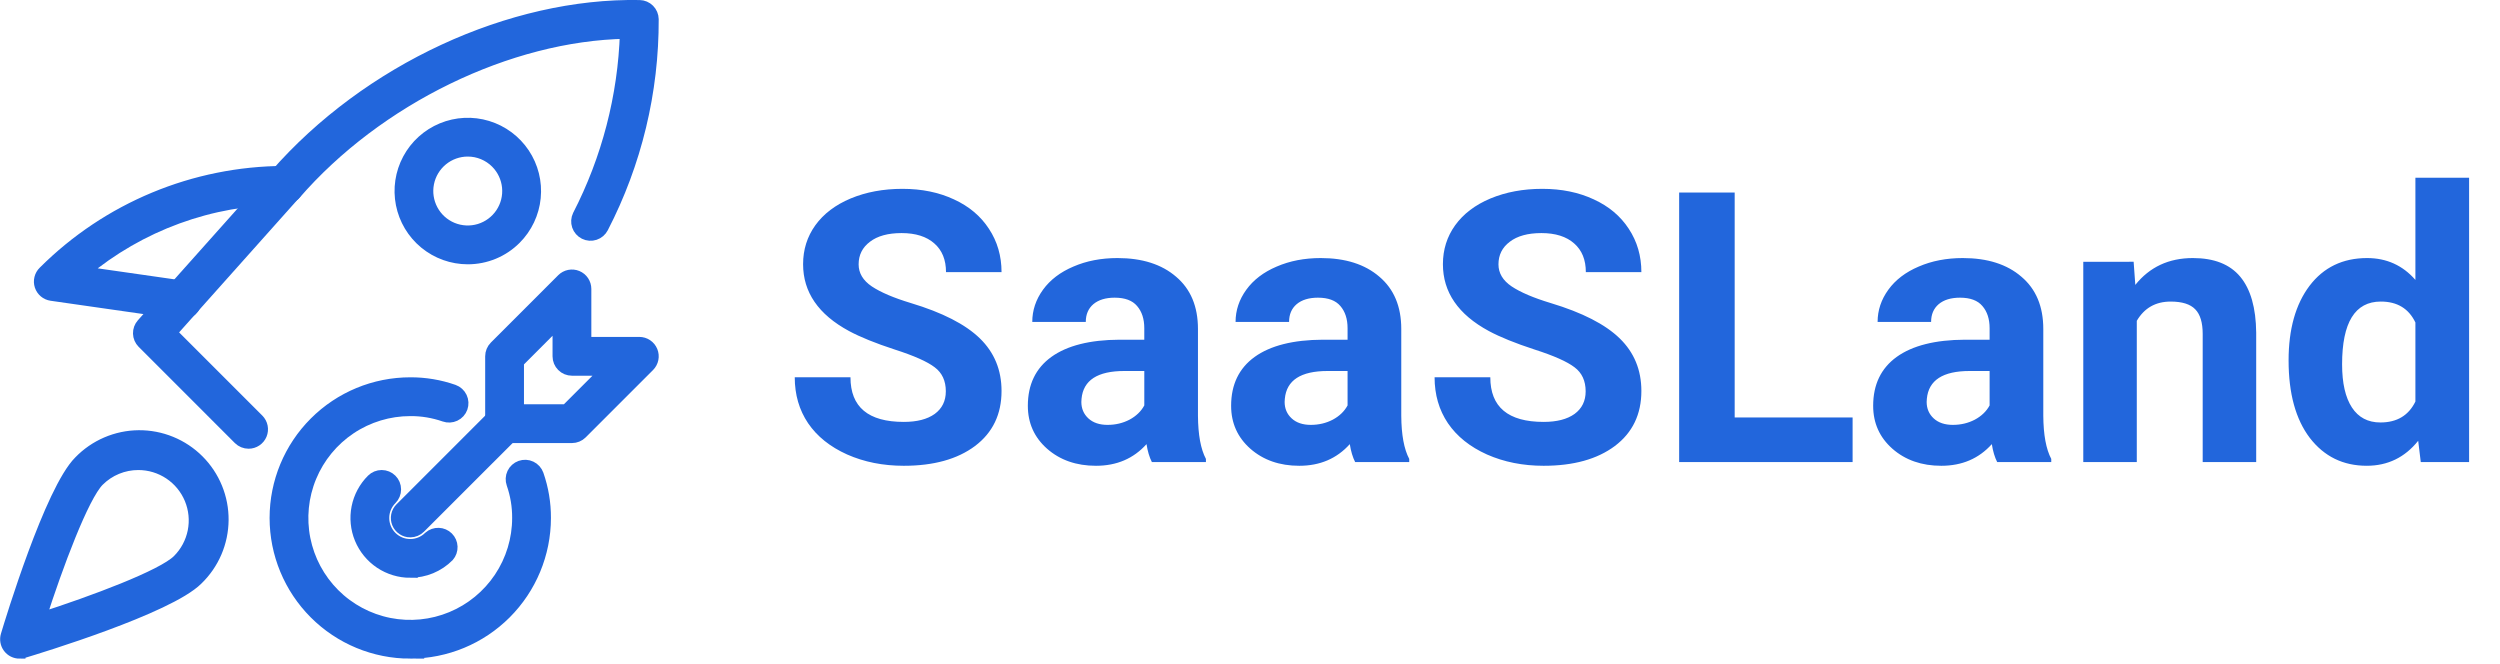
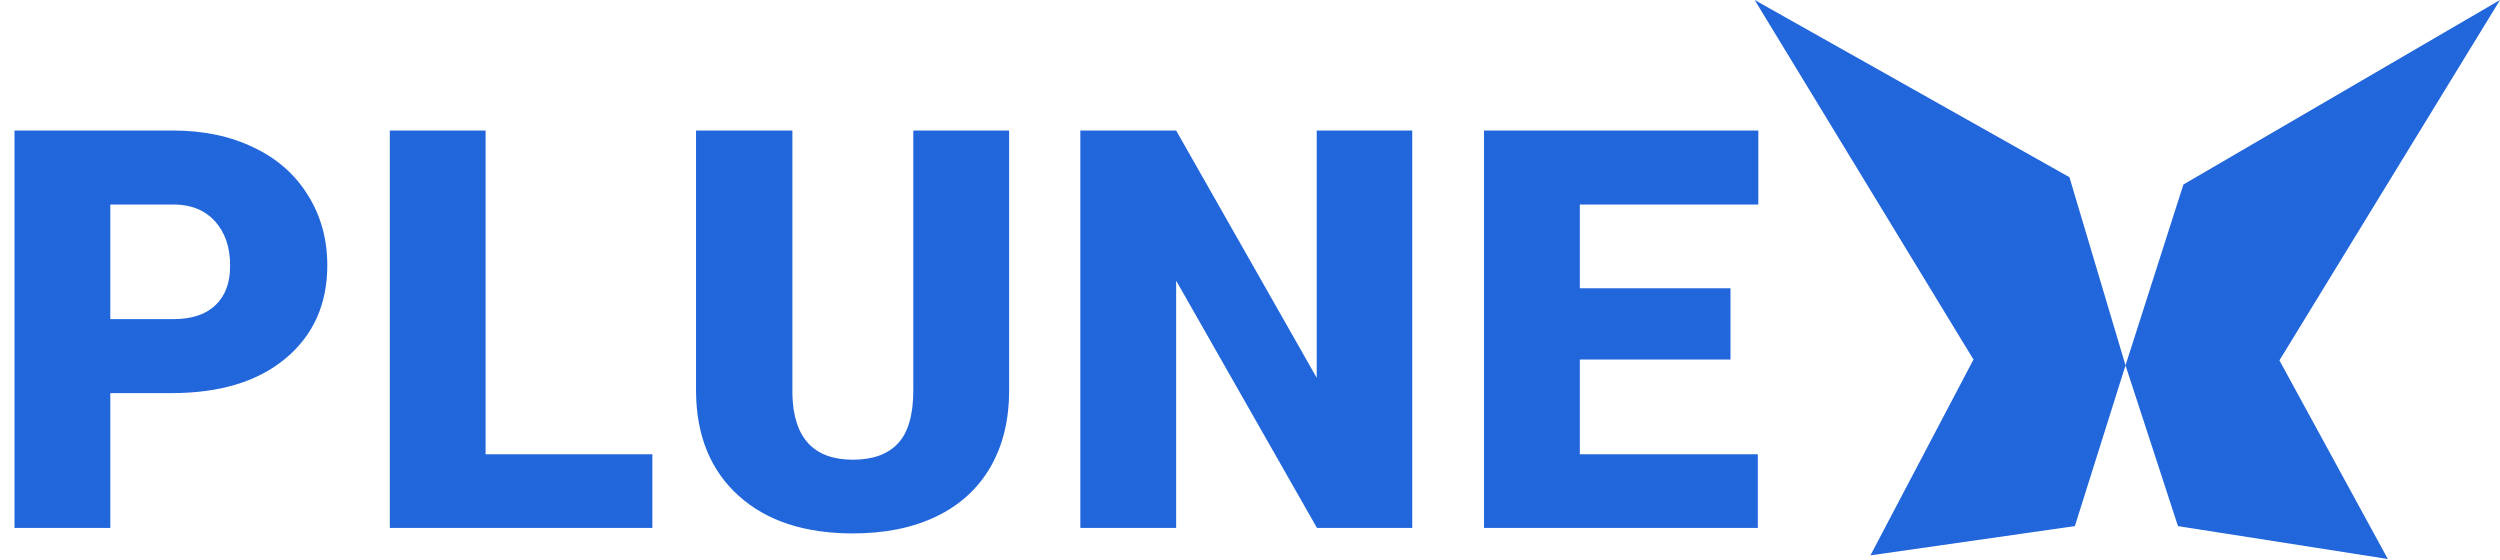
- <svg xmlns="http://www.w3.org/2000/svg" fill="none" height="56" viewBox="0 0 211 56" width="211">
-   <clipPath id="a">
-     <path d="m0 0h132.512v55.588h-132.512z" />
-   </clipPath>
-   <g fill="#2266dc">
-     <g clip-path="url(#a)" stroke="#2266dc">
-       <path d="m34.626 55.089c-3.016 0-5.908-1.198-8.041-3.331-2.132-2.133-3.331-5.025-3.331-8.041s1.198-5.908 3.331-8.041c2.133-2.133 5.025-3.331 8.041-3.331 1.245-.006 2.482.201 3.657.612.284.101.516.311.645.584s.145.585.044.869c-.101.284-.311.516-.584.645-.273.129-.585.145-.869.044-.93-.324-1.908-.487-2.893-.48-1.8 0-3.559.534-5.056 1.534-1.496 1-2.663 2.421-3.352 4.084-.689 1.663-.869 3.493-.518 5.258.351 1.765 1.218 3.387 2.49 4.659 1.273 1.273 2.894 2.139 4.659 2.49 1.765.351 3.595.171 5.258-.518 1.663-.689 3.084-1.855 4.084-3.352 1-1.496 1.534-3.256 1.534-5.056.007-.985-.156-1.963-.48-2.893-.05-.141-.072-.29-.065-.439.007-.149.044-.295.108-.43.064-.135.154-.256.265-.356.111-.1.24-.177.381-.228.141-.05.29-.072.439-.065.149.007.295.044.43.108s.256.154.356.265c.1.111.177.24.228.381.411 1.175.618 2.412.612 3.657-.004 3.015-1.204 5.905-3.336 8.037-2.132 2.131-5.023 3.33-8.038 3.333z" />
-       <path d="m34.627 48.266c-.899 0-1.779-.267-2.527-.766-.748-.5-1.331-1.21-1.675-2.041-.344-.831-.434-1.746-.259-2.628.175-.882.609-1.693 1.245-2.329.213-.213.502-.333.804-.333.301 0 .591.12.804.333.213.213.333.502.333.804 0 .302-.12.591-.333.804-.427.426-.667 1.005-.667 1.608s.239 1.182.665 1.609c.426.427 1.005.667 1.608.667s1.182-.239 1.609-.665c.217-.189.497-.289.785-.28.288.009.561.128.765.331.204.203.324.476.334.763.011.288-.088.569-.276.786-.421.424-.923.76-1.475.989s-1.144.346-1.741.344z" />
-       <path d="m34.626 44.854c-.225.001-.445-.066-.632-.191-.187-.125-.333-.302-.419-.51s-.109-.436-.065-.657c.044-.221.152-.423.312-.582l7.96-7.96c.106-.106.231-.189.369-.246.138-.057.286-.087.435-.087s.297.029.435.087c.138.057.263.141.369.246s.189.231.246.369c.057.138.086.286.086.435s-.029.297-.086.435c-.057.138-.141.263-.246.369l-7.96 7.959c-.212.212-.5.332-.8.332z" />
-       <path d="m48.272 36.895h-5.686c-.301-0-.591-.12-.804-.333-.213-.213-.333-.502-.333-.804v-5.686c0-.301.12-.591.332-.805l5.686-5.686c.159-.159.362-.267.583-.311.221-.044.449-.021.657.065.208.086.385.232.51.419.125.187.192.407.192.632v4.549h4.549c.225 0.0.445.067.632.192.187.125.333.303.419.51.086.208.109.436.065.657-.044.221-.152.423-.311.583l-5.686 5.686c-.214.212-.503.332-.805.332zm-4.549-2.274h4.078l3.411-3.411h-2.94c-.301-0-.591-.12-.804-.333-.213-.213-.333-.502-.333-.804v-2.941l-3.412 3.416z" />
-       <path d="m20.981 37.372c-.302 0-.591-.119-.805-.332l-8.119-8.119c-.206-.205-.325-.482-.333-.772s.096-.573.29-.79l10.96-12.281c.076-.109.168-.206.273-.287 7.795-8.931 19.91-14.488 30.736-14.288.293.007.572.127.779.334.207.208.326.487.332.781.023 6.118-1.431 12.15-4.24 17.585-.137.266-.372.467-.657.561s-.594.071-.861-.063c-.268-.134-.472-.367-.568-.65-.097-.283-.077-.593.053-.862 2.459-4.778 3.826-10.044 4-15.415-9.864.177-20.964 5.551-27.953 13.629-.047.056-.101.106-.159.15l-10.28 11.52 7.357 7.357c.159.159.267.362.311.583.044.221.021.449-.065.657-.086.208-.232.385-.419.51-.187.125-.407.192-.632.192z" />
-       <path d="m15.389 26.461c-.054.001-.108-.003-.161-.011l-10.888-1.561c-.21-.03-.408-.118-.571-.254-.163-.136-.284-.316-.351-.517-.066-.202-.075-.418-.024-.625.05-.206.158-.395.31-.543 5.389-5.384 12.689-8.42 20.307-8.445.302 0 .591.12.804.333.213.213.333.502.333.804 0 .302-.12.591-.333.804s-.502.333-.804.333c-6.209.018-12.216 2.212-16.975 6.2l8.517 1.221c.285.04.545.187.726.411.181.224.271.508.25.796-.021.287-.149.556-.36.752s-.489.305-.777.304z" />
-       <path d="m39.478 21.807c-1.315-.001-2.588-.458-3.604-1.293s-1.71-1.996-1.966-3.286c-.255-1.29-.056-2.628.565-3.787.621-1.159 1.624-2.067 2.839-2.569s2.567-.568 3.824-.185c1.258.383 2.344 1.189 3.074 2.283.73 1.094 1.058 2.406.928 3.715s-.709 2.531-1.639 3.46c-.528.528-1.155.947-1.845 1.232-.69.285-1.43.431-2.176.43zm0-9.093c-.789 0-1.553.274-2.162.774s-1.027 1.196-1.181 1.97c-.154.773-.035 1.576.337 2.272.372.696.973 1.241 1.701 1.542s1.539.342 2.294.113c.755-.229 1.407-.712 1.845-1.367.438-.655.636-1.443.559-2.227s-.423-1.519-.981-2.077c-.316-.318-.693-.569-1.107-.741-.414-.172-.858-.26-1.306-.259zm3.216 6.627h.023z" />
-       <path d="m1.649 55.089c-.177 0-.352-.041-.511-.12-.159-.079-.296-.195-.402-.337-.106-.142-.177-.307-.208-.482-.031-.175-.02-.354.031-.524.373-1.244 3.714-12.237 6.152-14.671.649-.671 1.424-1.206 2.282-1.575.858-.368 1.78-.562 2.713-.57.933-.008 1.859.17 2.723.524.864.354 1.648.876 2.308 1.536.66.66 1.181 1.445 1.535 2.309.353.864.531 1.79.522 2.723s-.203 1.856-.571 2.713c-.369.858-.904 1.633-1.576 2.281-2.436 2.432-13.427 5.773-14.671 6.146-.107.029-.216.044-.327.045zm10.03-15.918c-.625-.001-1.244.121-1.822.359-.578.238-1.103.589-1.545 1.031-1.312 1.315-3.5 7.184-4.937 11.662 4.476-1.442 10.348-3.625 11.66-4.937.665-.664 1.119-1.511 1.303-2.433.184-.922.09-1.878-.269-2.747-.36-.869-.969-1.611-1.751-2.134-.782-.522-1.701-.801-2.642-.801z" />
-     </g>
-     <path d="m79.828 33.031c0-.885-.312-1.562-.938-2.031-.625-.479-1.75-.979-3.375-1.5-1.625-.531-2.911-1.052-3.859-1.562-2.583-1.396-3.875-3.276-3.875-5.641 0-1.229.344-2.323 1.031-3.281.698-.969 1.693-1.724 2.984-2.266 1.302-.542 2.76-.812 4.375-.812 1.625 0 3.073.297 4.344.891 1.271.583 2.255 1.411 2.953 2.484.708 1.073 1.062 2.292 1.062 3.656h-4.687c0-1.042-.328-1.849-.984-2.422-.656-.583-1.578-.875-2.766-.875-1.146 0-2.037.245-2.672.734-.635.479-.953 1.115-.953 1.906 0 .74.37 1.359 1.109 1.859.75.5 1.849.969 3.297 1.406 2.667.802 4.609 1.797 5.828 2.984 1.219 1.188 1.828 2.667 1.828 4.438 0 1.969-.745 3.516-2.234 4.641-1.49 1.115-3.495 1.672-6.016 1.672-1.75 0-3.344-.318-4.781-.953-1.438-.646-2.537-1.526-3.297-2.641-.75-1.115-1.125-2.406-1.125-3.875h4.703c0 2.51 1.5 3.766 4.5 3.766 1.115 0 1.984-.224 2.609-.672.625-.458.938-1.094.938-1.906zm17.391 5.969c-.208-.406-.359-.911-.453-1.516-1.094 1.219-2.516 1.828-4.266 1.828-1.656 0-3.031-.479-4.125-1.438-1.083-.958-1.625-2.167-1.625-3.625 0-1.792.661-3.167 1.984-4.125 1.333-.958 3.255-1.443 5.766-1.453h2.078v-.969c0-.781-.203-1.406-.609-1.875-.396-.469-1.026-.703-1.891-.703-.76 0-1.359.182-1.797.547-.427.365-.641.865-.641 1.5h-4.516c0-.979.302-1.885.906-2.719.604-.833 1.458-1.484 2.563-1.953 1.104-.479 2.344-.719 3.719-.719 2.083 0 3.734.526 4.953 1.578 1.229 1.042 1.843 2.51 1.843 4.406v7.328c.011 1.604.235 2.818.672 3.641v.266zm-3.734-3.141c.667 0 1.281-.146 1.844-.438.562-.302.979-.703 1.25-1.203v-2.906h-1.688c-2.26 0-3.463.781-3.609 2.344l-.016.266c0 .562.198 1.026.594 1.391.396.365.938.547 1.625.547zm20.891 3.141c-.208-.406-.359-.911-.453-1.516-1.094 1.219-2.516 1.828-4.266 1.828-1.656 0-3.031-.479-4.125-1.438-1.083-.958-1.625-2.167-1.625-3.625 0-1.792.662-3.167 1.985-4.125 1.333-.958 3.255-1.443 5.765-1.453h2.078v-.969c0-.781-.203-1.406-.609-1.875-.396-.469-1.026-.703-1.891-.703-.76 0-1.359.182-1.796.547-.428.365-.641.865-.641 1.5h-4.516c0-.979.302-1.885.907-2.719.604-.833 1.458-1.484 2.562-1.953 1.104-.479 2.344-.719 3.719-.719 2.083 0 3.734.526 4.953 1.578 1.229 1.042 1.844 2.51 1.844 4.406v7.328c.01 1.604.234 2.818.672 3.641v.266zm-3.734-3.141c.666 0 1.281-.146 1.843-.438.563-.302.98-.703 1.25-1.203v-2.906h-1.687c-2.261 0-3.464.781-3.609 2.344l-.016.266c0 .562.198 1.026.594 1.391.395.365.937.547 1.625.547zm23.187-2.828c0-.885-.312-1.562-.937-2.031-.625-.479-1.75-.979-3.375-1.5-1.625-.531-2.912-1.052-3.86-1.562-2.583-1.396-3.875-3.276-3.875-5.641 0-1.229.344-2.323 1.031-3.281.698-.969 1.693-1.724 2.985-2.266 1.302-.542 2.76-.812 4.375-.812 1.625 0 3.073.297 4.344.891 1.27.583 2.255 1.411 2.953 2.484.708 1.073 1.062 2.292 1.062 3.656h-4.687c0-1.042-.328-1.849-.985-2.422-.656-.583-1.578-.875-2.765-.875-1.146 0-2.037.245-2.672.734-.636.479-.953 1.115-.953 1.906 0 .74.37 1.359 1.109 1.859.75.5 1.849.969 3.297 1.406 2.667.802 4.609 1.797 5.828 2.984s1.828 2.667 1.828 4.438c0 1.969-.745 3.516-2.234 4.641-1.49 1.115-3.495 1.672-6.016 1.672-1.75 0-3.343-.318-4.781-.953-1.438-.646-2.536-1.526-3.297-2.641-.75-1.115-1.125-2.406-1.125-3.875h4.703c0 2.51 1.5 3.766 4.5 3.766 1.115 0 1.985-.224 2.61-.672.625-.458.937-1.094.937-1.906zm12.578 2.203h9.953v3.766h-14.64v-22.75h4.687zm22.156 3.766c-.208-.406-.359-.911-.453-1.516-1.093 1.219-2.515 1.828-4.265 1.828-1.656 0-3.032-.479-4.125-1.438-1.084-.958-1.625-2.167-1.625-3.625 0-1.792.661-3.167 1.984-4.125 1.333-.958 3.255-1.443 5.766-1.453h2.078v-.969c0-.781-.203-1.406-.61-1.875-.395-.469-1.026-.703-1.89-.703-.761 0-1.36.182-1.797.547-.427.365-.641.865-.641 1.5h-4.515c0-.979.302-1.885.906-2.719.604-.833 1.458-1.484 2.563-1.953 1.104-.479 2.343-.719 3.718-.719 2.084 0 3.735.526 4.953 1.578 1.23 1.042 1.844 2.51 1.844 4.406v7.328c.011 1.604.235 2.818.672 3.641v.266zm-3.734-3.141c.667 0 1.281-.146 1.844-.438.562-.302.979-.703 1.25-1.203v-2.906h-1.688c-2.26 0-3.463.781-3.609 2.344l-.016.266c0 .562.198 1.026.594 1.391s.938.547 1.625.547zm15.25-13.766.141 1.953c1.208-1.51 2.828-2.266 4.859-2.266 1.792 0 3.125.526 4 1.578s1.323 2.625 1.344 4.719v10.922h-4.516v-10.812c0-.958-.208-1.651-.625-2.078-.416-.438-1.109-.656-2.078-.656-1.271 0-2.224.542-2.859 1.625v11.922h-4.516v-16.906zm13.078 8.328c0-2.635.589-4.734 1.766-6.297 1.187-1.562 2.807-2.344 4.859-2.344 1.646 0 3.005.615 4.078 1.844v-8.625h4.532v24h-4.079l-.218-1.797c-1.125 1.406-2.573 2.109-4.344 2.109-1.99 0-3.589-.781-4.797-2.344-1.198-1.573-1.797-3.755-1.797-6.547zm4.516.328c0 1.583.276 2.797.828 3.641.552.844 1.354 1.266 2.406 1.266 1.396 0 2.38-.589 2.953-1.766v-6.672c-.562-1.177-1.536-1.766-2.921-1.766-2.178 0-3.266 1.766-3.266 5.297z" />
-   </g>
+ <svg xmlns="http://www.w3.org/2000/svg" width="161" height="36" viewBox="0 0 161 36" fill="none">
+   <path fill-rule="evenodd" clip-rule="evenodd" d="M113 0L127.092 23.155L120.456 35.765L133.621 33.882L136.883 23.529L140.262 33.882L153.777 36L146.795 23.209L161 0L140.612 11.882L136.883 23.529L133.272 11.412L113 0ZM7.104 25.316V34H0.934V8.406H11.146C13.104 8.406 14.832 8.77 16.332 9.496C17.844 10.211 19.01 11.236 19.83 12.572C20.662 13.896 21.078 15.402 21.078 17.09C21.078 19.586 20.182 21.584 18.389 23.084C16.607 24.572 14.158 25.316 11.041 25.316H7.104ZM7.104 20.553H11.146C12.342 20.553 13.25 20.254 13.871 19.656C14.504 19.059 14.82 18.215 14.82 17.125C14.82 15.93 14.498 14.975 13.854 14.26C13.209 13.545 12.33 13.182 11.217 13.17H7.104V20.553ZM31.273 29.254H42.013V34H25.103V8.406H31.273V29.254ZM64.987 8.406V25.158C64.987 27.057 64.583 28.703 63.774 30.098C62.965 31.48 61.805 32.535 60.294 33.262C58.782 33.988 56.995 34.352 54.932 34.352C51.815 34.352 49.36 33.543 47.567 31.926C45.774 30.309 44.86 28.094 44.825 25.281V8.406H51.03V25.404C51.1 28.205 52.401 29.605 54.932 29.605C56.209 29.605 57.176 29.254 57.833 28.551C58.489 27.848 58.817 26.705 58.817 25.123V8.406H64.987ZM90.949 34H84.814L75.744 18.074V34H69.574V8.406H75.744L84.797 24.332V8.406H90.949V34ZM111.444 23.154H101.741V29.254H113.202V34H95.571V8.406H113.237V13.17H101.741V18.566H111.444V23.154Z" fill="#2266DC" />
</svg>
